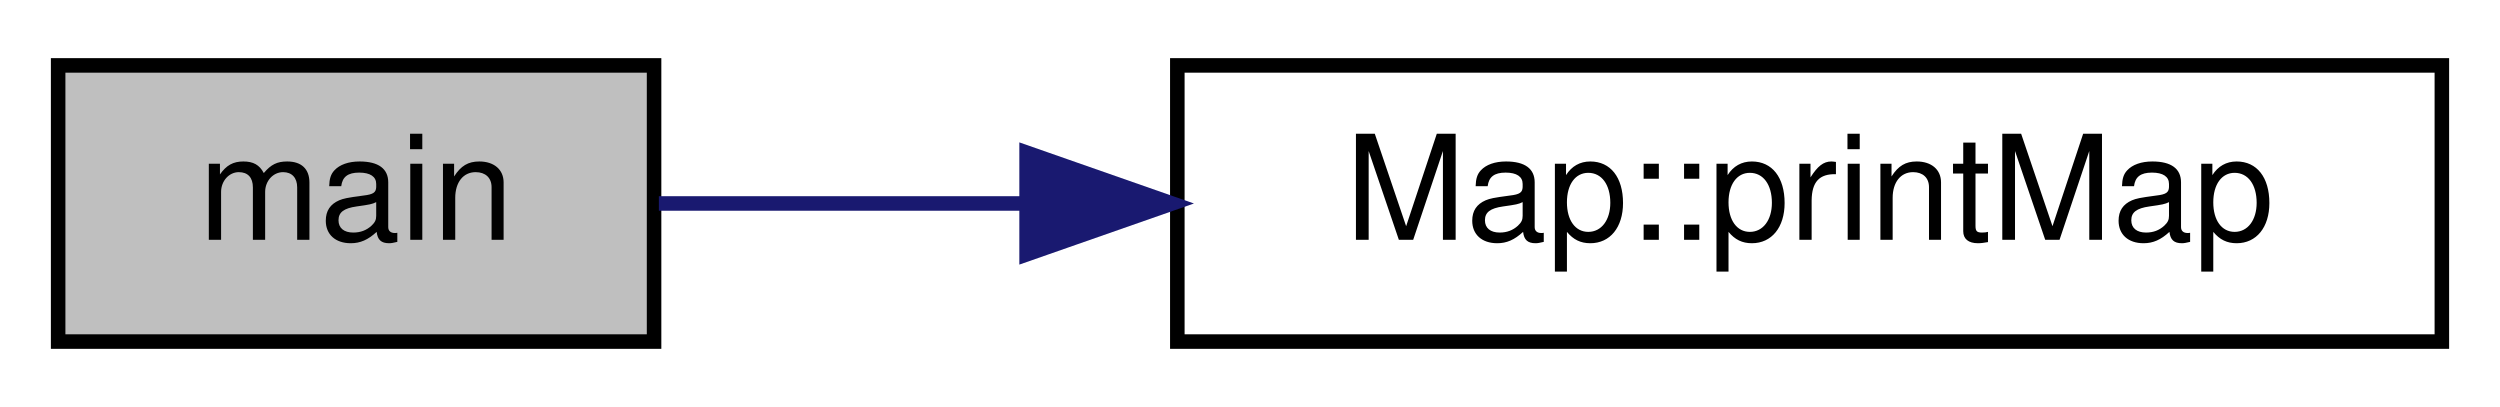
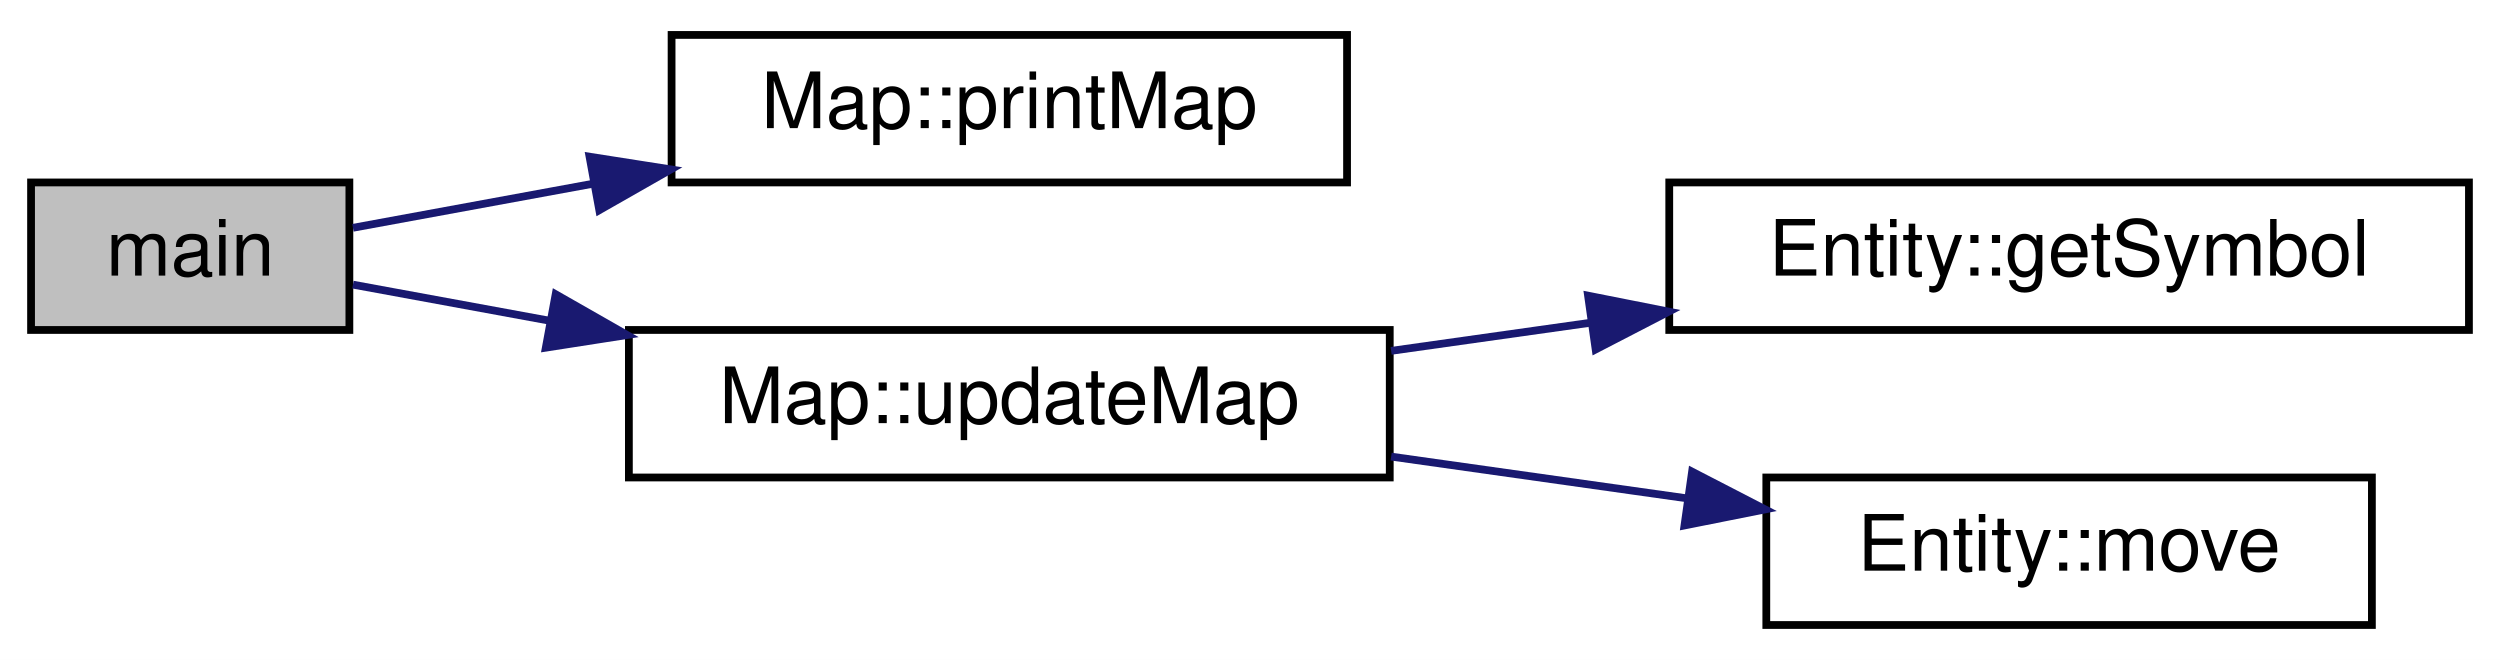
- <svg xmlns="http://www.w3.org/2000/svg" xmlns:xlink="http://www.w3.org/1999/xlink" width="172pt" height="28pt" viewBox="0.00 0.00 172.00 28.00">
-   <g id="graph0" class="graph" transform="scale(1 1) rotate(0) translate(4 24)">
-     <polygon fill="white" stroke="transparent" points="-4,4 -4,-24 168,-24 168,4 -4,4" />
+ <svg xmlns="http://www.w3.org/2000/svg" xmlns:xlink="http://www.w3.org/1999/xlink" width="322pt" height="85pt" viewBox="0.00 0.00 322.00 85.00">
+   <g id="graph0" class="graph" transform="scale(1 1) rotate(0) translate(4 81)">
+     <polygon fill="white" stroke="transparent" points="-4,4 -4,-81 318,-81 318,4 -4,4" />
    <g id="node1" class="node">
      <g id="a_node1">
        <a xlink:title=" ">
-           <polygon fill="#bfbfbf" stroke="black" points="0,-0.5 0,-19.5 41,-19.5 41,-0.5 0,-0.5" />
-           <text text-anchor="middle" x="20.5" y="-7.5" font-family="Helvetica,sans-Serif" font-size="10.00">main</text>
+           <polygon fill="#bfbfbf" stroke="black" points="0,-38.5 0,-57.5 41,-57.5 41,-38.5 0,-38.5" />
+           <text text-anchor="middle" x="20.5" y="-45.5" font-family="Helvetica,sans-Serif" font-size="10.00">main</text>
        </a>
      </g>
    </g>
    <g id="node2" class="node">
      <g id="a_node2">
-         <a xlink:href="classMap.html#a7b487cdd84a27c16cfb2218c834a7768" target="_top" xlink:title=" ">
-           <polygon fill="white" stroke="black" points="77,-0.5 77,-19.5 164,-19.5 164,-0.5 77,-0.5" />
-           <text text-anchor="middle" x="120.5" y="-7.5" font-family="Helvetica,sans-Serif" font-size="10.00">Map::printMap</text>
+         <a xlink:href="classMap.html#a6ee8da517f307341839fe49731a72c59" target="_top" xlink:title=" ">
+           <polygon fill="white" stroke="black" points="82.5,-57.5 82.5,-76.5 169.5,-76.5 169.5,-57.5 82.5,-57.5" />
+           <text text-anchor="middle" x="126" y="-64.5" font-family="Helvetica,sans-Serif" font-size="10.00">Map::printMap</text>
        </a>
      </g>
    </g>
    <g id="edge1" class="edge">
-       <path fill="none" stroke="midnightblue" d="M41.33,-10C48.73,-10 57.52,-10 66.49,-10" />
-       <polygon fill="midnightblue" stroke="midnightblue" points="66.63,-13.5 76.63,-10 66.63,-6.5 66.63,-13.5" />
+       <path fill="none" stroke="midnightblue" d="M41.46,-51.66C50.36,-53.3 61.32,-55.31 72.33,-57.33" />
+       <polygon fill="midnightblue" stroke="midnightblue" points="71.93,-60.82 82.4,-59.18 73.19,-53.93 71.93,-60.82" />
+     </g>
+     <g id="node3" class="node">
+       <g id="a_node3">
+         <a xlink:href="classMap.html#ae84f294b7e9de1a49954dc2d13698e13" target="_top" xlink:title=" ">
+           <polygon fill="white" stroke="black" points="77,-19.5 77,-38.5 175,-38.5 175,-19.5 77,-19.5" />
+           <text text-anchor="middle" x="126" y="-26.5" font-family="Helvetica,sans-Serif" font-size="10.00">Map::updateMap</text>
+         </a>
+       </g>
+     </g>
+     <g id="edge2" class="edge">
+       <path fill="none" stroke="midnightblue" d="M41.46,-44.34C48.88,-42.97 57.72,-41.35 66.83,-39.68" />
+       <polygon fill="midnightblue" stroke="midnightblue" points="67.57,-43.1 76.77,-37.85 66.3,-36.22 67.57,-43.1" />
+     </g>
+     <g id="node4" class="node">
+       <g id="a_node4">
+         <a xlink:href="classEntity.html#a8d63b0b026cdcd2cd60c51b73dc64988" target="_top" xlink:title=" ">
+           <polygon fill="white" stroke="black" points="211,-38.5 211,-57.5 314,-57.5 314,-38.5 211,-38.5" />
+           <text text-anchor="middle" x="262.5" y="-45.5" font-family="Helvetica,sans-Serif" font-size="10.00">Entity::getSymbol</text>
+         </a>
+       </g>
+     </g>
+     <g id="edge3" class="edge">
+       <path fill="none" stroke="midnightblue" d="M175.18,-35.81C183.52,-36.98 192.29,-38.22 200.91,-39.44" />
+       <polygon fill="midnightblue" stroke="midnightblue" points="200.54,-42.92 210.93,-40.86 201.52,-35.99 200.54,-42.92" />
+     </g>
+     <g id="node5" class="node">
+       <g id="a_node5">
+         <a xlink:href="classEntity.html#a6171cc57bf9ab1a0d0fe18b7a8acc4ea" target="_top" xlink:title=" ">
+           <polygon fill="white" stroke="black" points="223.5,-0.5 223.5,-19.5 301.5,-19.5 301.5,-0.5 223.5,-0.5" />
+           <text text-anchor="middle" x="262.5" y="-7.5" font-family="Helvetica,sans-Serif" font-size="10.00">Entity::move</text>
+         </a>
+       </g>
+     </g>
+     <g id="edge4" class="edge">
+       <path fill="none" stroke="midnightblue" d="M175.18,-22.19C187.54,-20.45 200.85,-18.57 213.22,-16.82" />
+       <polygon fill="midnightblue" stroke="midnightblue" points="213.94,-20.25 223.35,-15.39 212.96,-13.32 213.94,-20.25" />
    </g>
  </g>
</svg>
